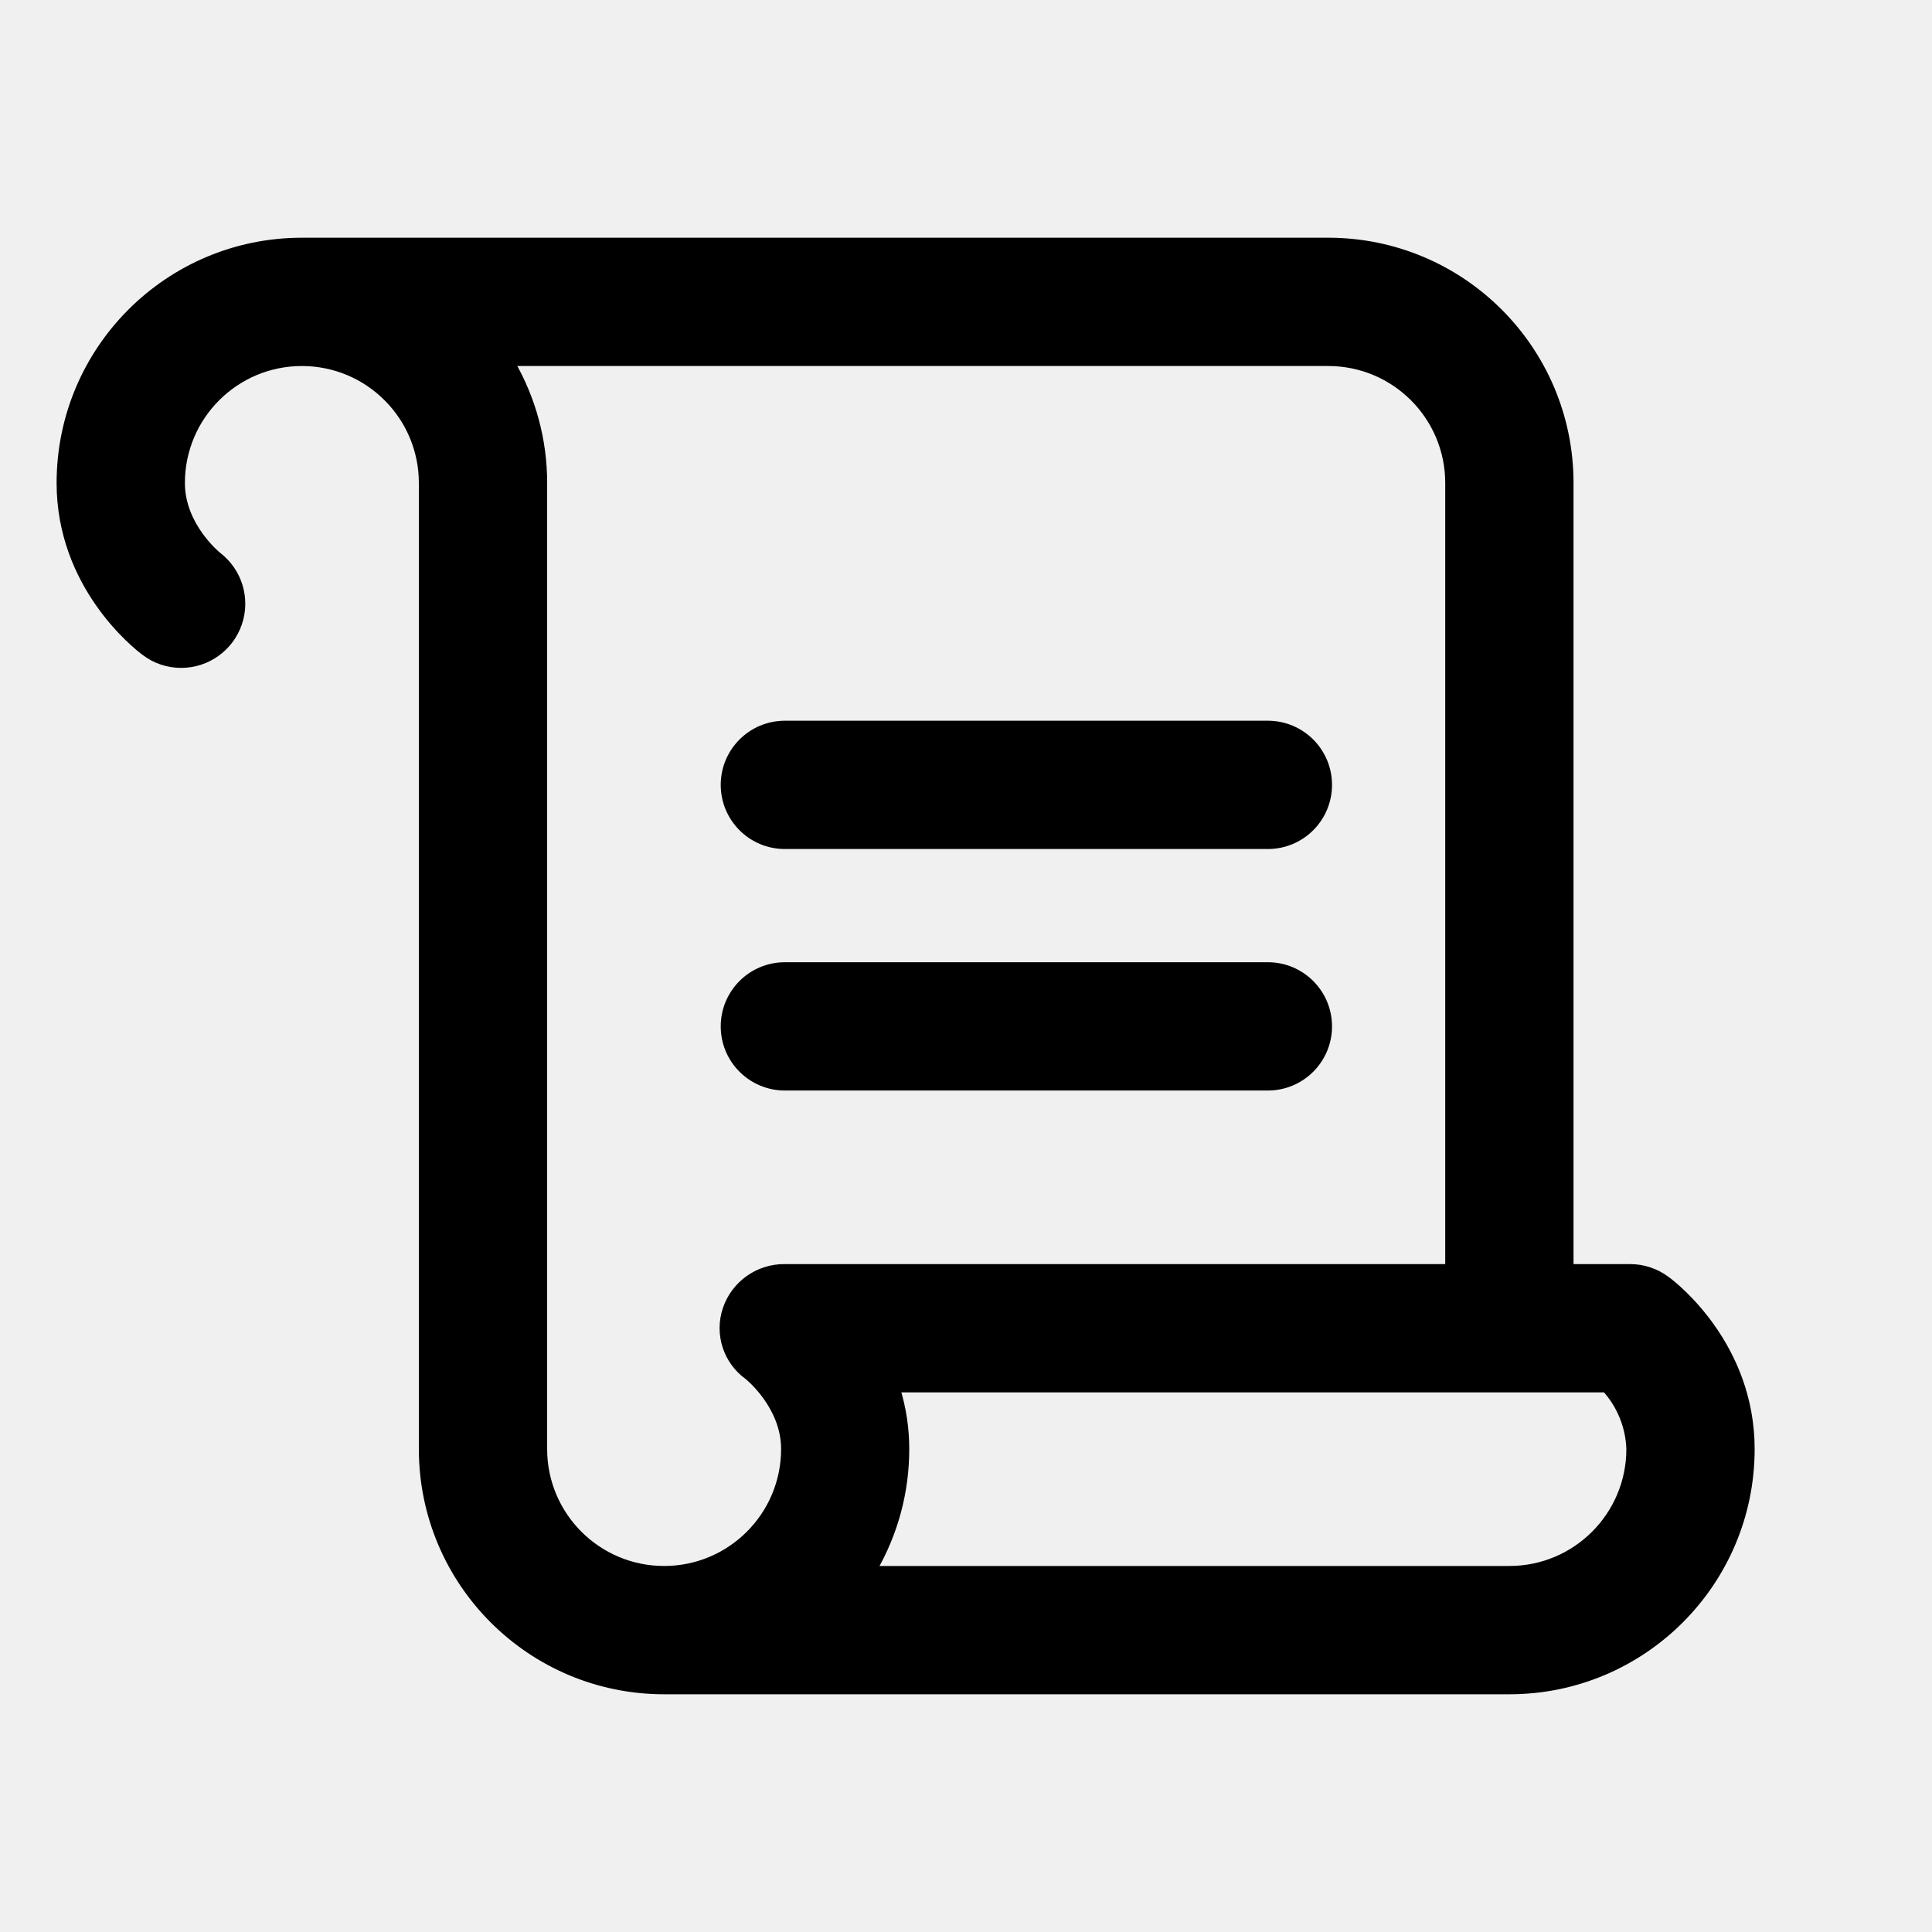
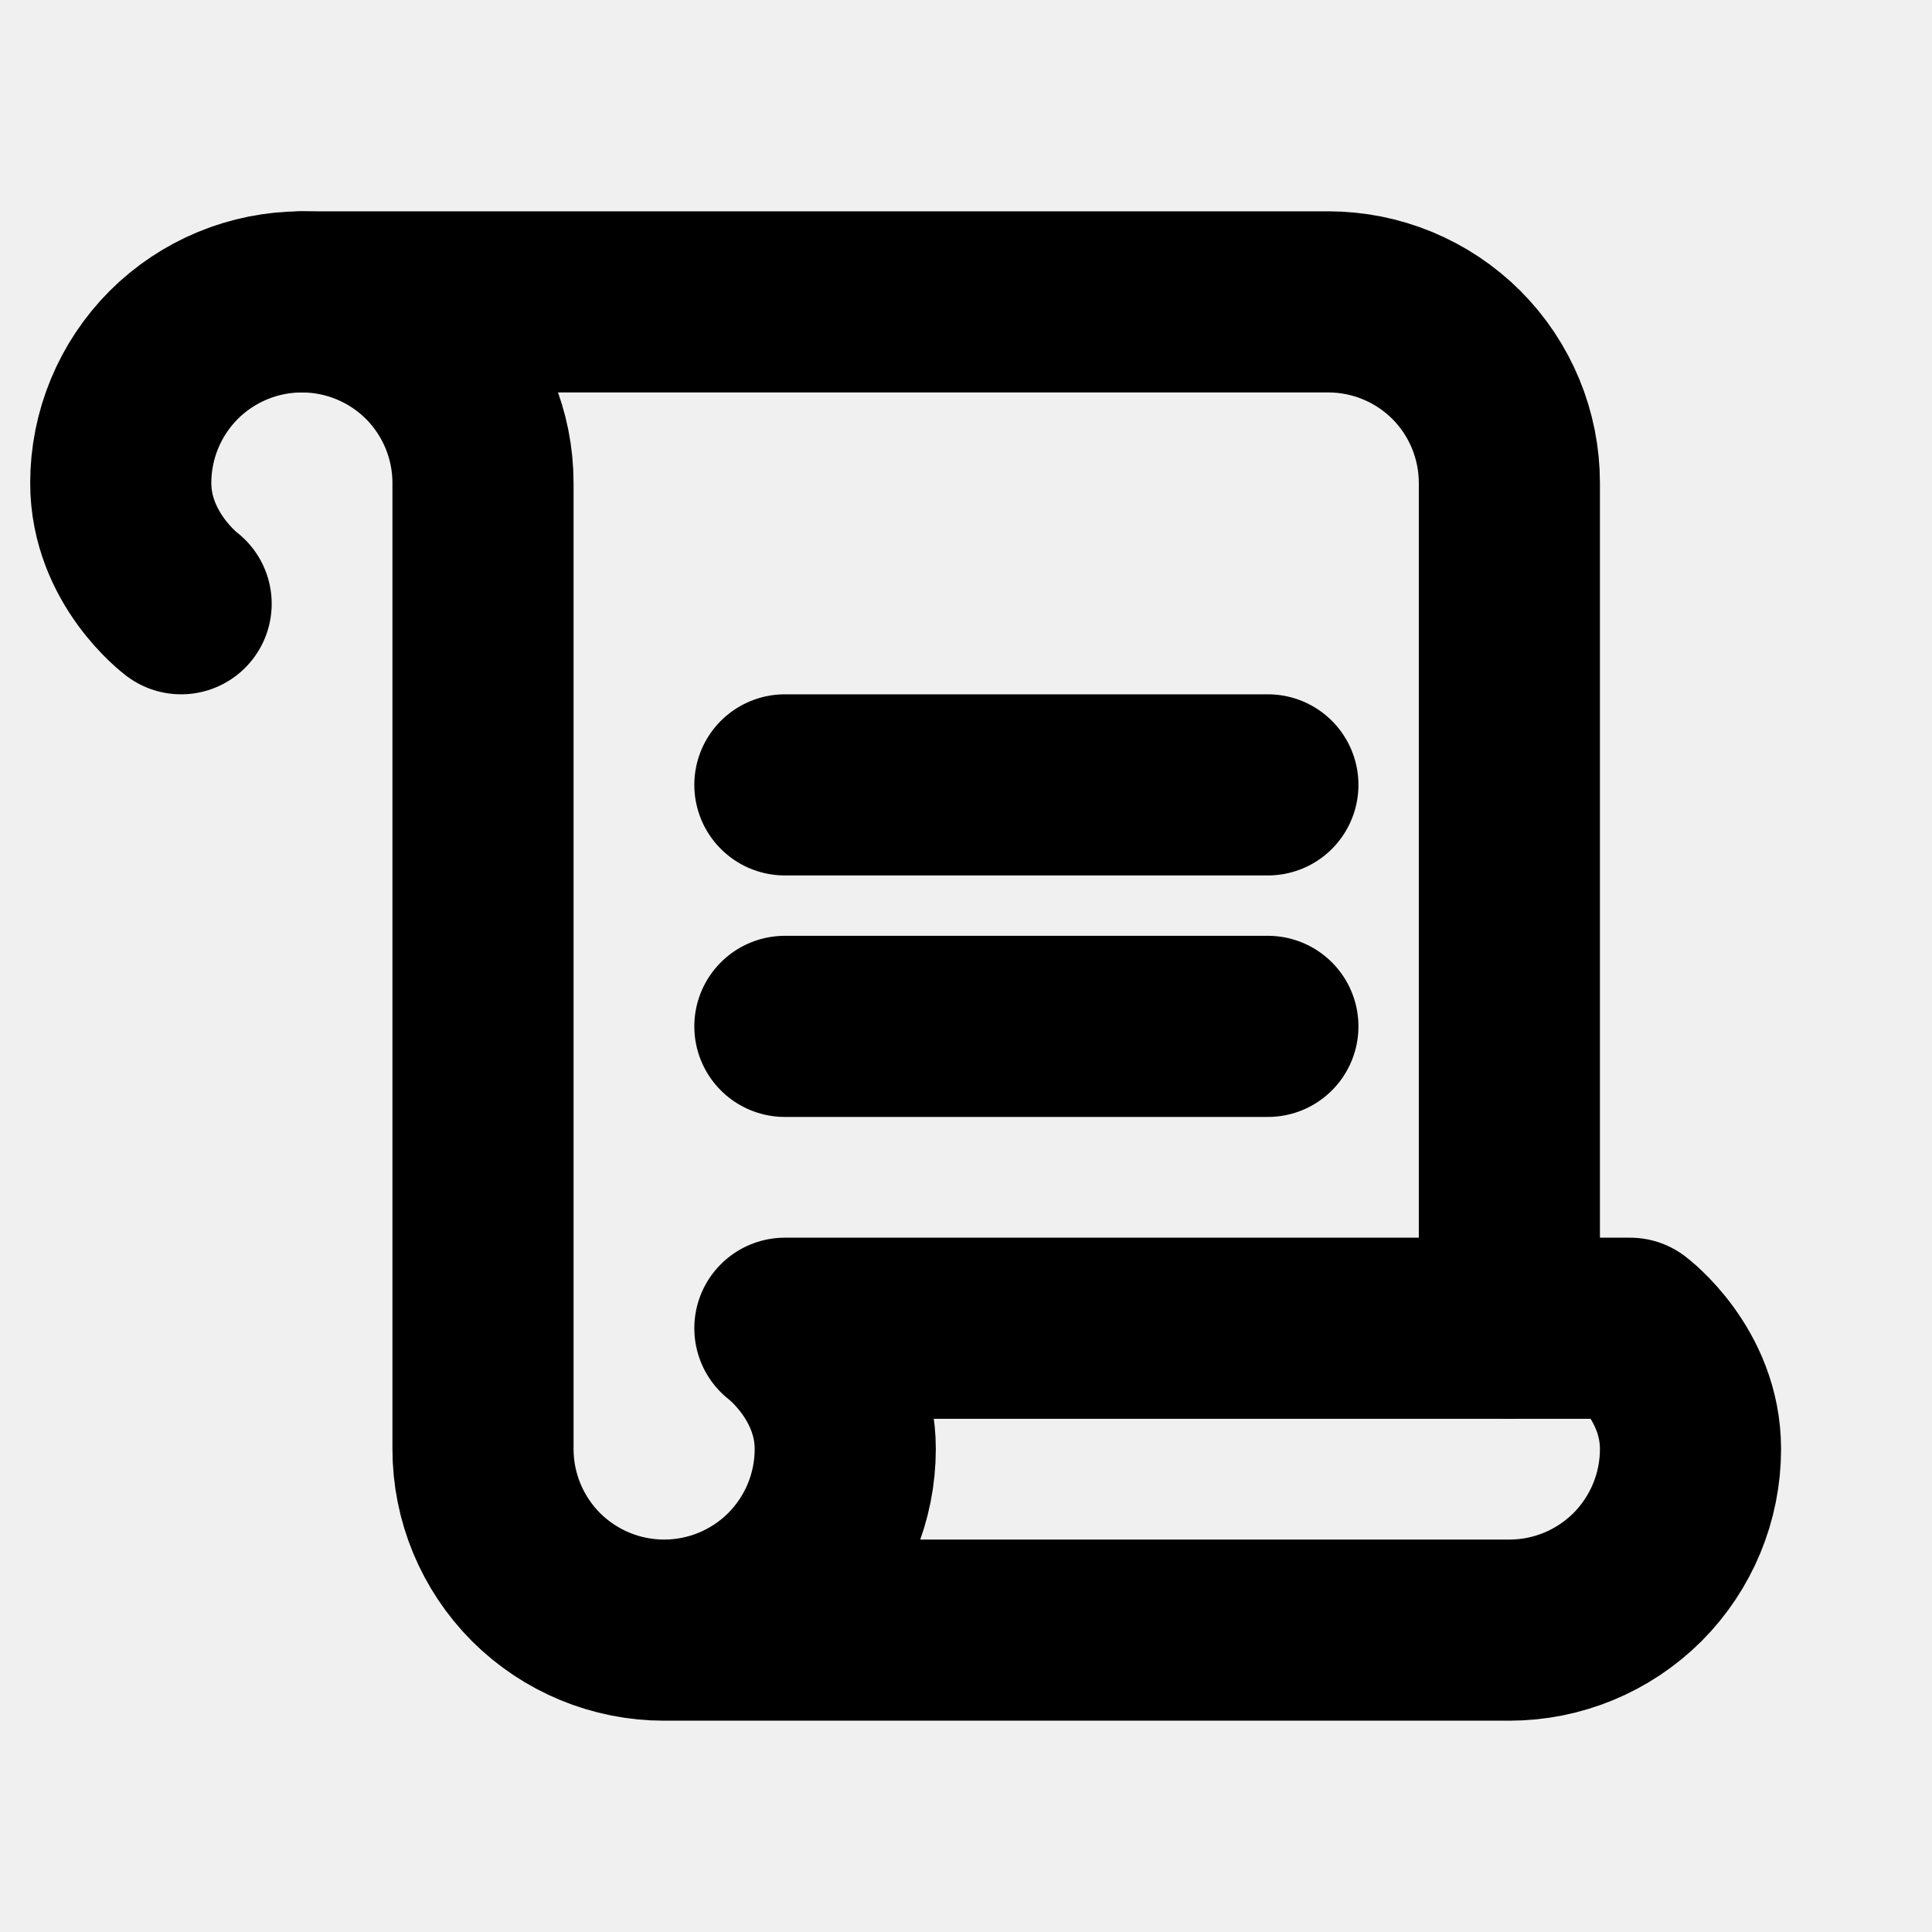
- <svg xmlns="http://www.w3.org/2000/svg" width="1em" height="1em" viewBox="0 0 256 256">
-   <path stroke="currentColor" d="M96,104a8,8,0,0,1,8-8h64a8,8,0,0,1,0,16H104A8,8,0,0,1,96,104Zm8,40h64a8,8,0,0,0,0-16H104a8,8,0,0,0,0,16Zm128,48a32,32,0,0,1-32,32H88a32,32,0,0,1-32-32V64a16,16,0,0,0-32,0c0,5.74,4.83,9.62,4.88,9.66h0A8,8,0,0,1,24,88a7.89,7.89,0,0,1-4.79-1.61h0C18.05,85.54,8,77.61,8,64A32,32,0,0,1,40,32H176a32,32,0,0,1,32,32V168h8a8,8,0,0,1,4.8,1.6C222,170.46,232,178.39,232,192ZM96.26,173.48A8.07,8.07,0,0,1,104,168h88V64a16,16,0,0,0-16-16H67.69A31.71,31.71,0,0,1,72,64V192a16,16,0,0,0,32,0c0-5.74-4.83-9.62-4.88-9.66A7.82,7.82,0,0,1,96.26,173.48ZM216,192a12.58,12.58,0,0,0-3.23-8h-94a26.92,26.92,0,0,1,1.21,8,31.82,31.82,0,0,1-4.29,16H200A16,16,0,0,0,216,192Z" />
+ <svg xmlns="http://www.w3.org/2000/svg" width="1em" height="1em" viewBox="0 0 16 16" fill="none">
+   <g clip-path="url(#clip0_4900_27)">
+     <path d="M12.5 11V4C12.5 3.602 12.342 3.221 12.061 2.939C11.779 2.658 11.398 2.5 11 2.5H2.5" stroke="currentColor" stroke-width="1.5" stroke-linecap="round" stroke-linejoin="round" />
+     <path d="M6.5 6.5H10.5" stroke="currentColor" stroke-width="1.5" stroke-linecap="round" stroke-linejoin="round" />
+     <path d="M6.5 8.5H10.5" stroke="currentColor" stroke-width="1.5" stroke-linecap="round" stroke-linejoin="round" />
+     <path d="M1.5 5C1.5 5 1 4.625 1 4C1 3.602 1.158 3.221 1.439 2.939C1.721 2.658 2.102 2.5 2.5 2.5C2.898 2.5 3.279 2.658 3.561 2.939C3.842 3.221 4 3.602 4 4V12C4 12.398 4.158 12.779 4.439 13.061C4.721 13.342 5.102 13.5 5.5 13.5M5.5 13.5C5.898 13.5 6.279 13.342 6.561 13.061C6.842 12.779 7 12.398 7 12C7 11.375 6.5 11 6.5 11H13.5C13.5 11 14 11.375 14 12C14 12.398 13.842 12.779 13.561 13.061C13.279 13.342 12.898 13.5 12.5 13.5H5.5Z" stroke="currentColor" stroke-width="1.5" stroke-linecap="round" stroke-linejoin="round" />
+   </g>
+   <defs>
+     <clipPath id="clip0_4900_27">
+       <rect width="16" height="16" fill="white" />
+     </clipPath>
+   </defs>
</svg>
